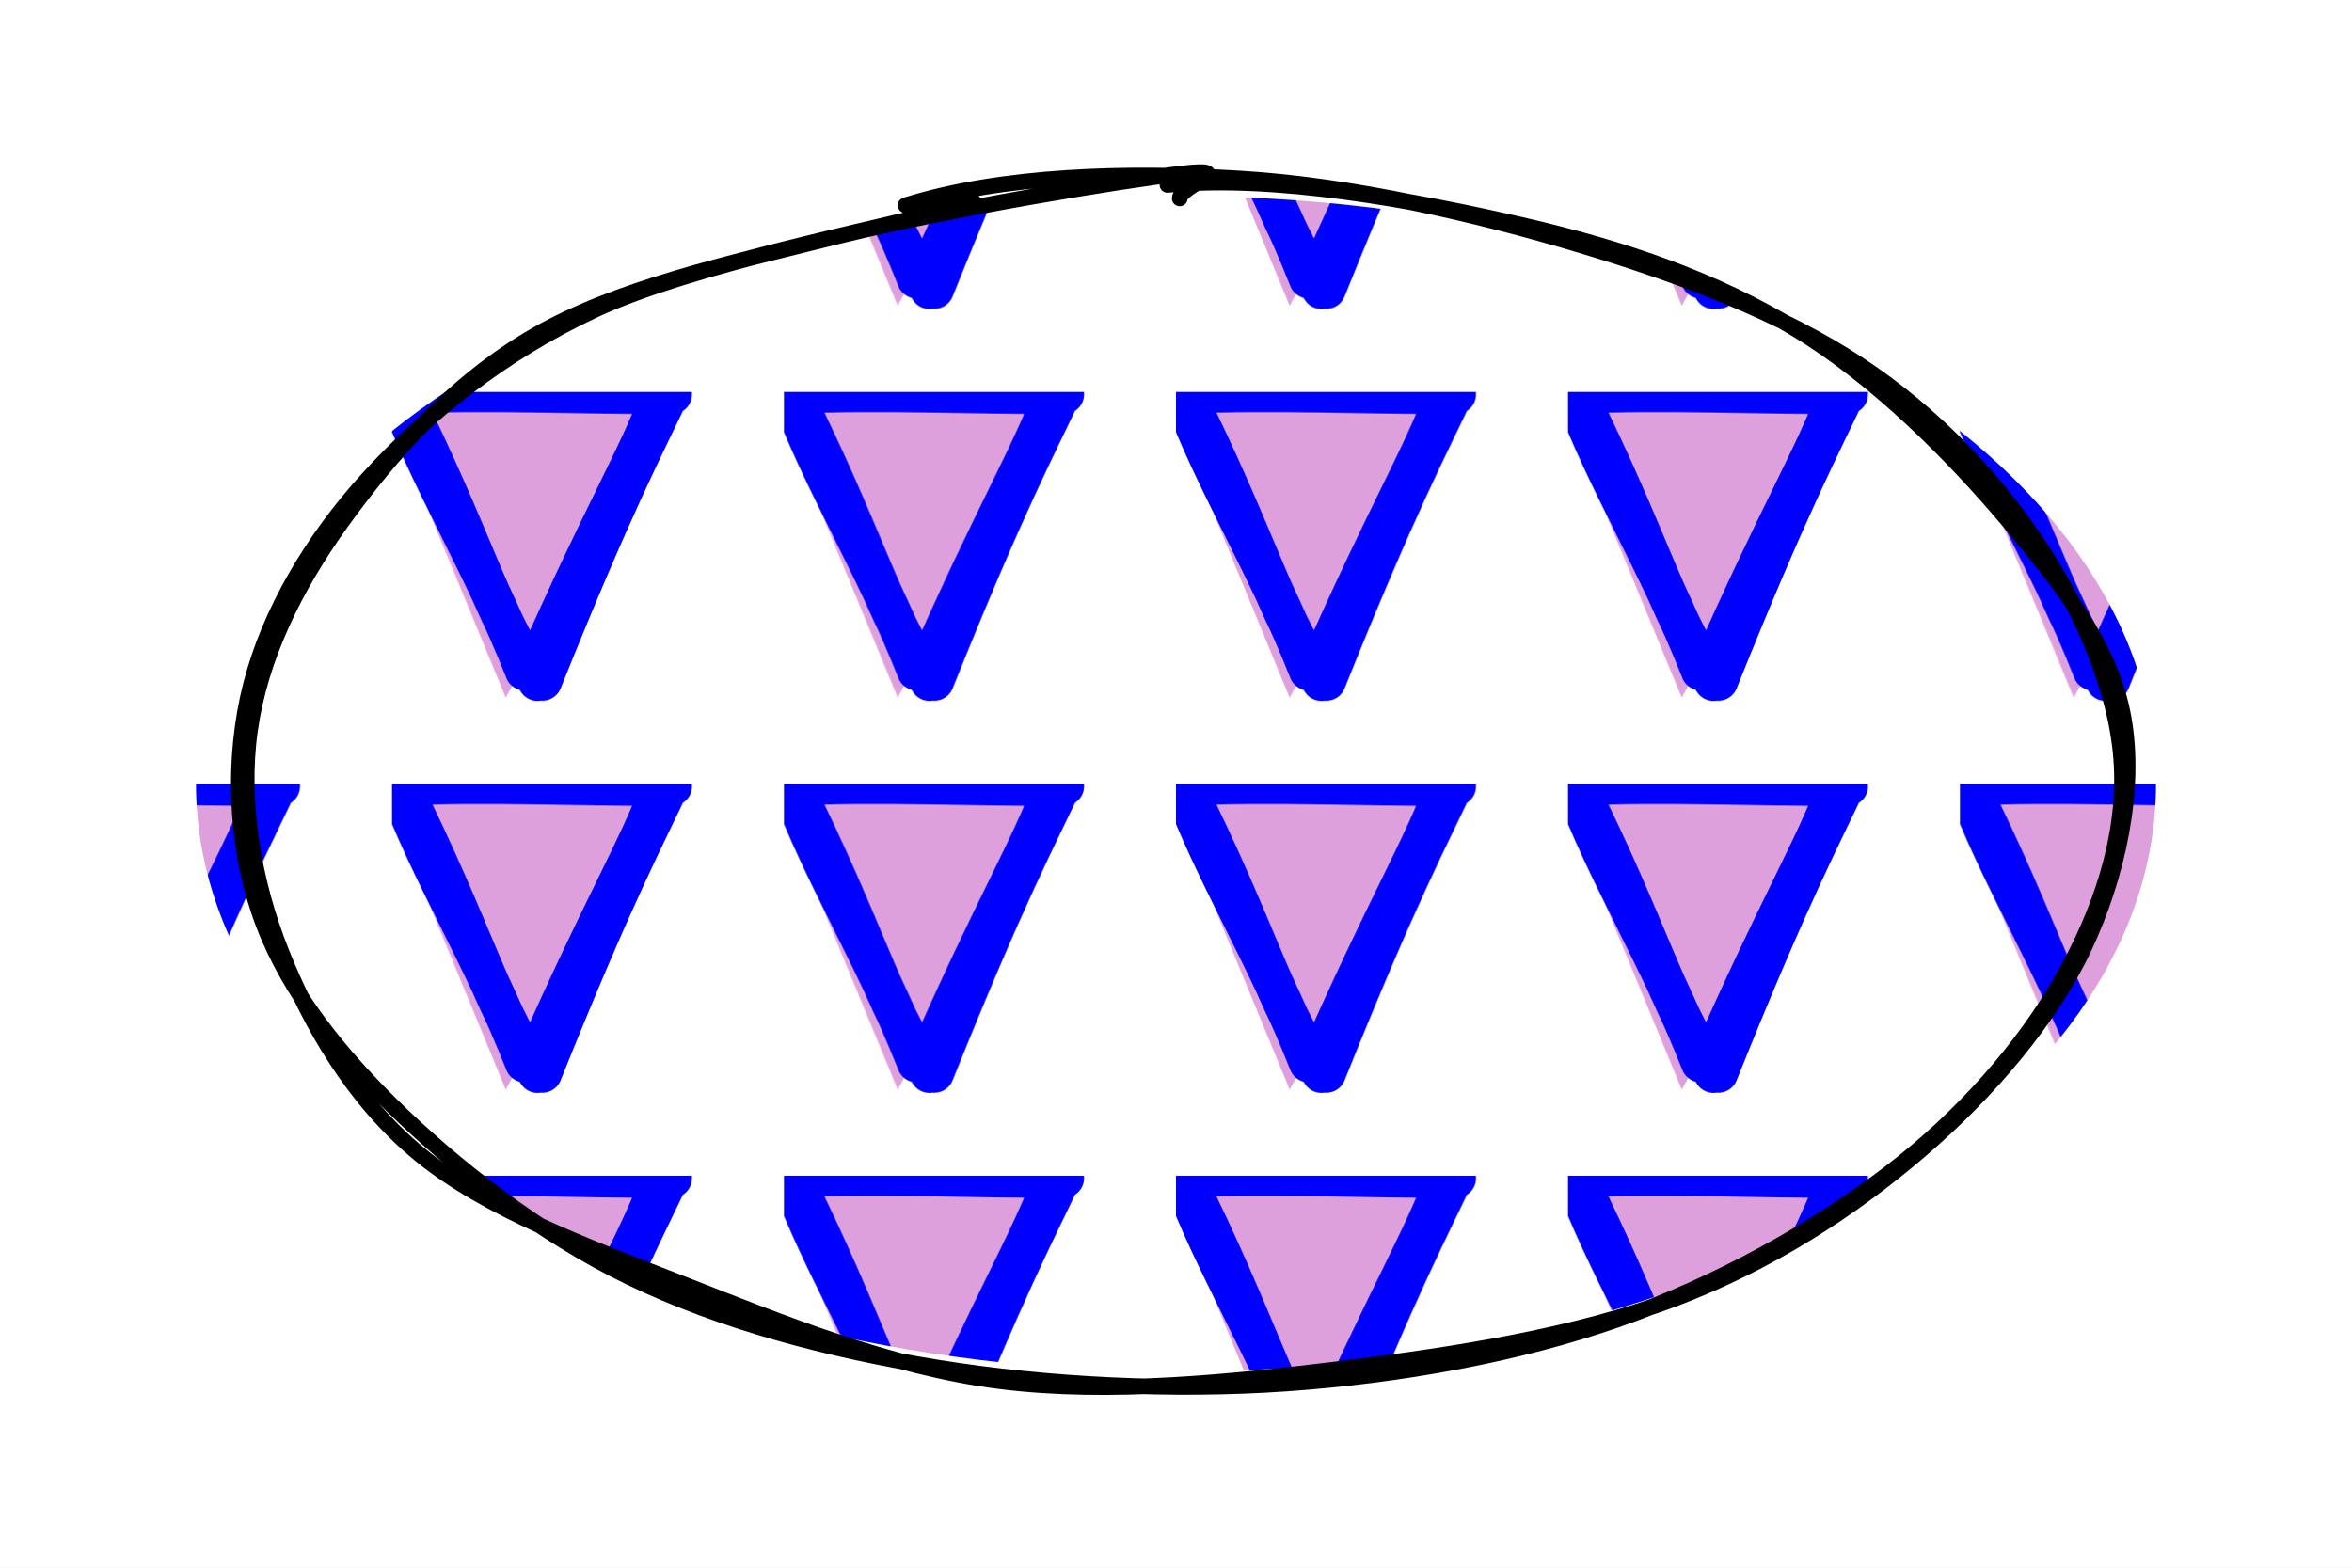
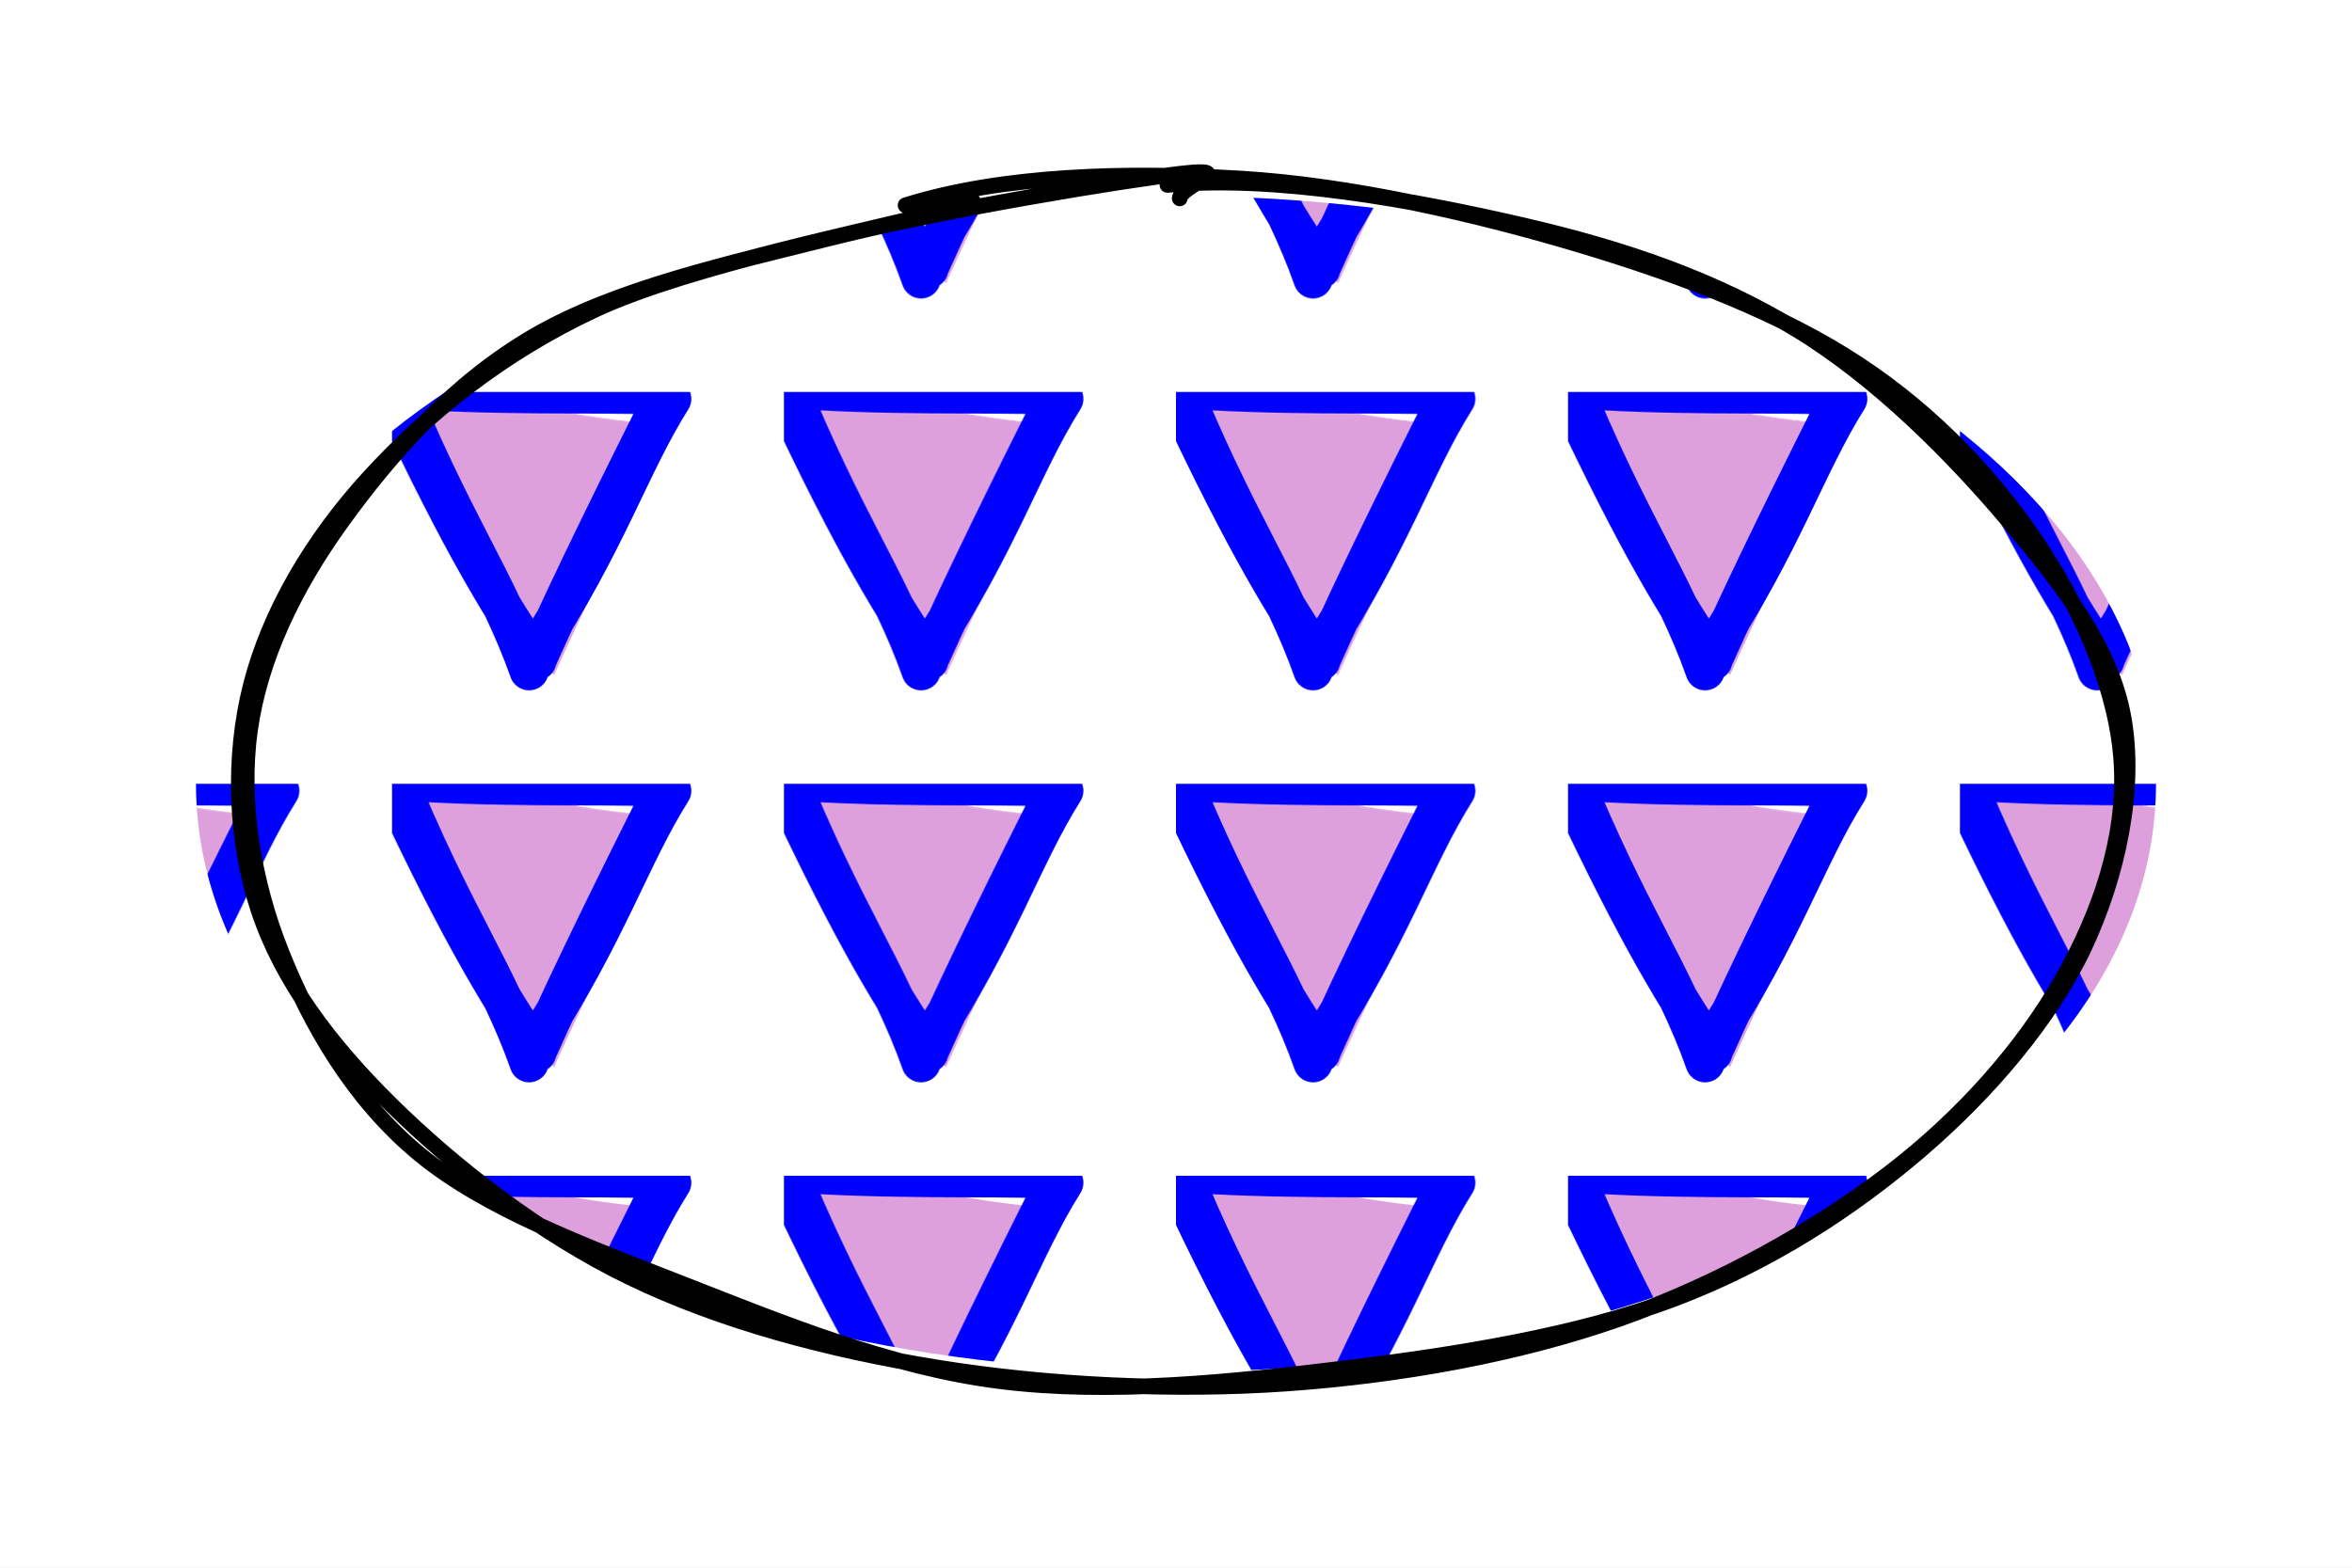
<svg xmlns="http://www.w3.org/2000/svg" width="300" height="200" stroke-linecap="round">
  <defs>
    <pattern id="TrianglePattern" patternUnits="userSpaceOnUse" x="0" y="0" width="50" height="50" viewBox="0 0 10 10">
      <g>
-         <path d="M-0.809 0.415 L7.669 -0.744 L2.9 7.802 L0.086 0.978" stroke="none" stroke-width="0" fill="plum" />
-         <path d="M-0.68 -0.214 M0.118 -0.224 C1.3 -0.316, 3.251 -0.205, 7.057 -0.332 M0.107 0.061 C2.491 -0.052, 4.889 0.079, 7.154 0.062 M7.145 -0.098 C6.465 1.358, 5.693 2.756, 3.837 7.38 M6.89 -0.002 C6.275 1.67, 5.36 3.137, 3.651 7.024 M3.71 7.385 C2.505 5.594, 2.086 3.739, 0.222 0.01 M3.382 7.117 C2.294 4.361, 0.93 2.204, 0.151 0.041" stroke="blue" stroke-width="1" fill="none" />
+         <path d="M0.545 0.006 C0.884 -0.578, 3.973 0.757, 7.19 0.821 C6.267 3.099, 5.924 3.27, 4.132 7.227 C1.626 4.516, 0.243 2.013, 0.644 0.211" stroke="none" stroke-width="0" fill="plum" />
+         <path d="M-0.26 -0.21 C1.814 0.007, 3.409 -0.261, 6.925 -0.3 M-0.112 -0.1 C2.476 0.113, 5.154 0.016, 6.834 0.078 M7.137 0.177 C6.069 1.872, 5.505 3.783, 3.638 6.647 M6.951 0.094 C5.782 2.425, 4.575 4.862, 3.69 6.847 M3.497 7.115 C2.697 4.85, 1.535 3.335, 0.049 -0.342 M3.693 6.861 C2.797 5.484, 1.839 4.024, 0.005 0.099" stroke="blue" stroke-width="1" fill="none" />
      </g>
    </pattern>
  </defs>
-   <rect fill="white" height="200" width="300" />
-   <ellipse fill="url(#TrianglePattern)" stroke="none" stroke-width="2px" ry="75" cx="150" cy="100" rx="125" />
+   <rect fill="white" width="300" height="200" />
+   <ellipse fill="url(#TrianglePattern)" stroke="none" stroke-width="2px" cx="150" cy="100" rx="125" ry="75" />
  <g>
    <path d="M115.506 26.187 C127.892 22.304, 143.729 21.916, 158.099 22.77 C172.468 23.625, 188.557 27.36, 201.723 31.314 C214.888 35.268, 227.338 40.07, 237.092 46.495 C246.845 52.92, 254.654 61.329, 260.242 69.865 C265.831 78.401, 270.168 88.514, 270.623 97.713 C271.078 106.911, 267.923 116.391, 262.973 125.056 C258.022 133.722, 250.367 142.493, 240.921 149.707 C231.475 156.921, 219.09 163.875, 206.298 168.341 C193.505 172.806, 178.611 175.477, 164.164 176.5 C149.718 177.522, 133.569 176.721, 119.619 174.475 C105.67 172.229, 92.094 168.621, 80.467 163.023 C68.84 157.426, 57.77 148.701, 49.857 140.889 C41.943 133.077, 35.964 125.064, 32.987 116.152 C30.01 107.24, 29.646 96.626, 31.994 87.418 C34.342 78.211, 39.755 68.894, 47.076 60.909 C54.396 52.923, 63.811 45.15, 75.915 39.506 C88.018 33.862, 111.859 29.178, 119.697 27.043 C127.535 24.909, 122.449 25.722, 122.944 26.699 M148.913 23.591 C162.745 22.263, 180.675 25.617, 194.048 28.692 C207.421 31.767, 218.799 35.754, 229.149 42.041 C239.498 48.328, 249.193 58.157, 256.145 66.412 C263.098 74.668, 269.245 82.501, 270.863 91.573 C272.481 100.645, 270.17 111.647, 265.852 120.843 C261.533 130.039, 253.666 139.275, 244.953 146.749 C236.241 154.223, 225.788 161.055, 213.575 165.689 C201.362 170.322, 186.018 172.795, 171.675 174.548 C157.332 176.301, 141.586 177.985, 127.517 176.206 C113.449 174.427, 99.598 168.699, 87.266 163.876 C74.933 159.053, 62.08 154.32, 53.523 147.266 C44.966 140.212, 39.53 130.564, 35.923 121.55 C32.316 112.536, 30.606 102.341, 31.882 93.181 C33.157 84.02, 37.521 74.98, 43.576 66.586 C49.631 58.192, 57.71 48.881, 68.211 42.818 C78.713 36.755, 92.802 33.658, 106.584 30.209 C120.366 26.76, 143.589 22.941, 150.904 22.125 C158.219 21.308, 150.51 23.75, 150.475 25.31" stroke="rgb(0, 0, 0)" stroke-width="2" fill="none" />
  </g>
</svg>
